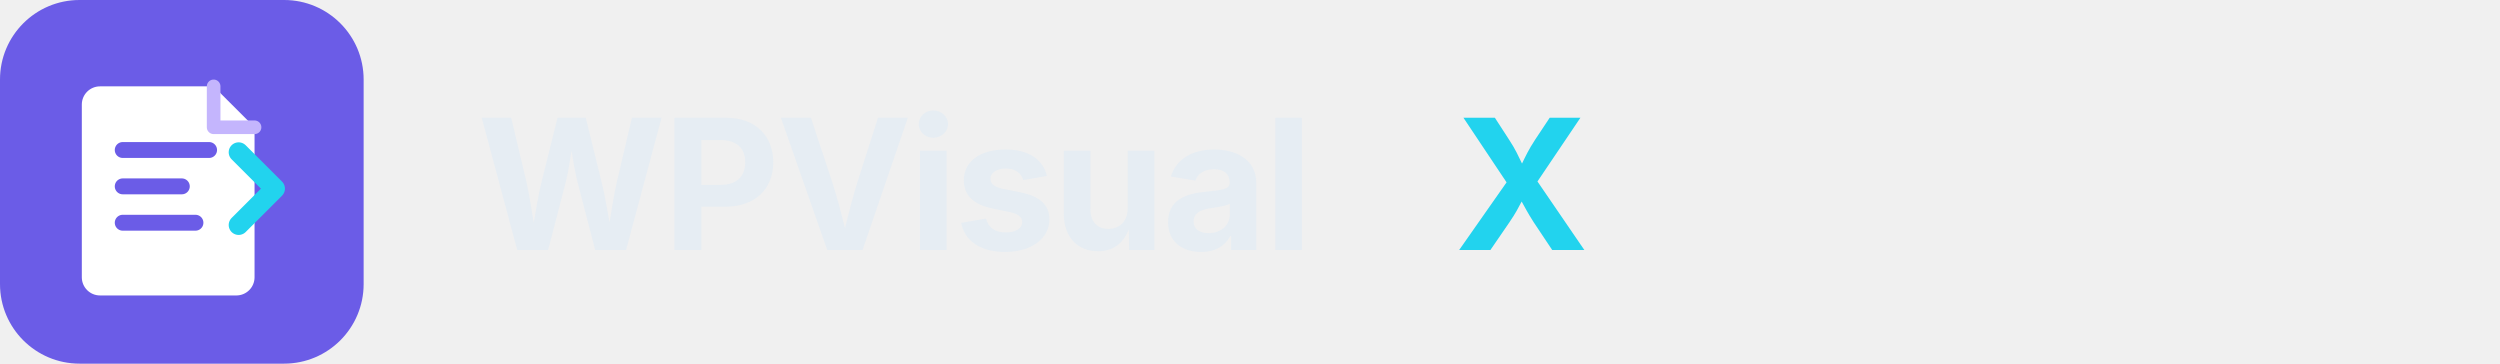
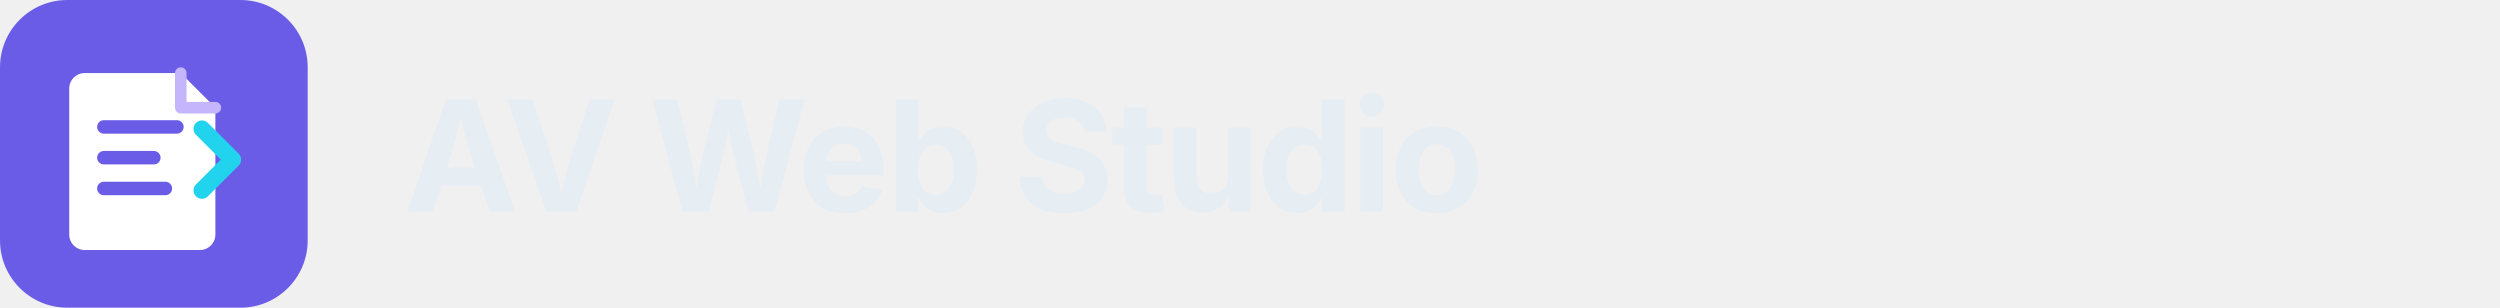
- <svg xmlns="http://www.w3.org/2000/svg" viewBox="0 0 220 32" fill="none" role="img" aria-label="WPVisualX">
+ <svg xmlns="http://www.w3.org/2000/svg" viewBox="0 0 260 32" fill="none" role="img" aria-label="AV Web Studio">
  <rect x="0" y="0" width="32" height="32" rx="7" fill="#6B5CE7" />
  <path d="M8.8 7.6h10l3.6 3.6v13.2a1.6 1.6 0 0 1-1.6 1.6H8.8a1.6 1.6 0 0 1-1.6-1.6V9.2a1.6 1.6 0 0 1 1.6-1.6Z" fill="#fff" />
  <path d="M18.8 7.6v3.6h3.6" stroke="#C4B5FD" stroke-width="1.2" stroke-linecap="round" stroke-linejoin="round" />
  <path d="M10.8 13.2h7.6M10.8 16.4h5.2M10.8 19.6h6.4" stroke="#6B5CE7" stroke-width="1.4" stroke-linecap="round" />
  <path d="M21 13.4l3.2 3.2-3.2 3.2" stroke="#22D3EE" stroke-width="1.75" stroke-linecap="round" stroke-linejoin="round" />
-   <text x="42" y="22" fill="#E6EDF3" font-family="system-ui, -apple-system, 'Segoe UI', sans-serif" font-size="16" font-weight="700" letter-spacing="-0.02em">WPVisual</text>
-   <text x="128" y="22" fill="#22D3EE" font-family="system-ui, -apple-system, 'Segoe UI', sans-serif" font-size="16" font-weight="700" letter-spacing="-0.02em">X</text>
+   <text x="42" y="22" fill="#E6EDF3" font-family="system-ui, -apple-system, 'Segoe UI', sans-serif" font-size="16" font-weight="700" letter-spacing="-0.02em">AV Web Studio</text>
</svg>
